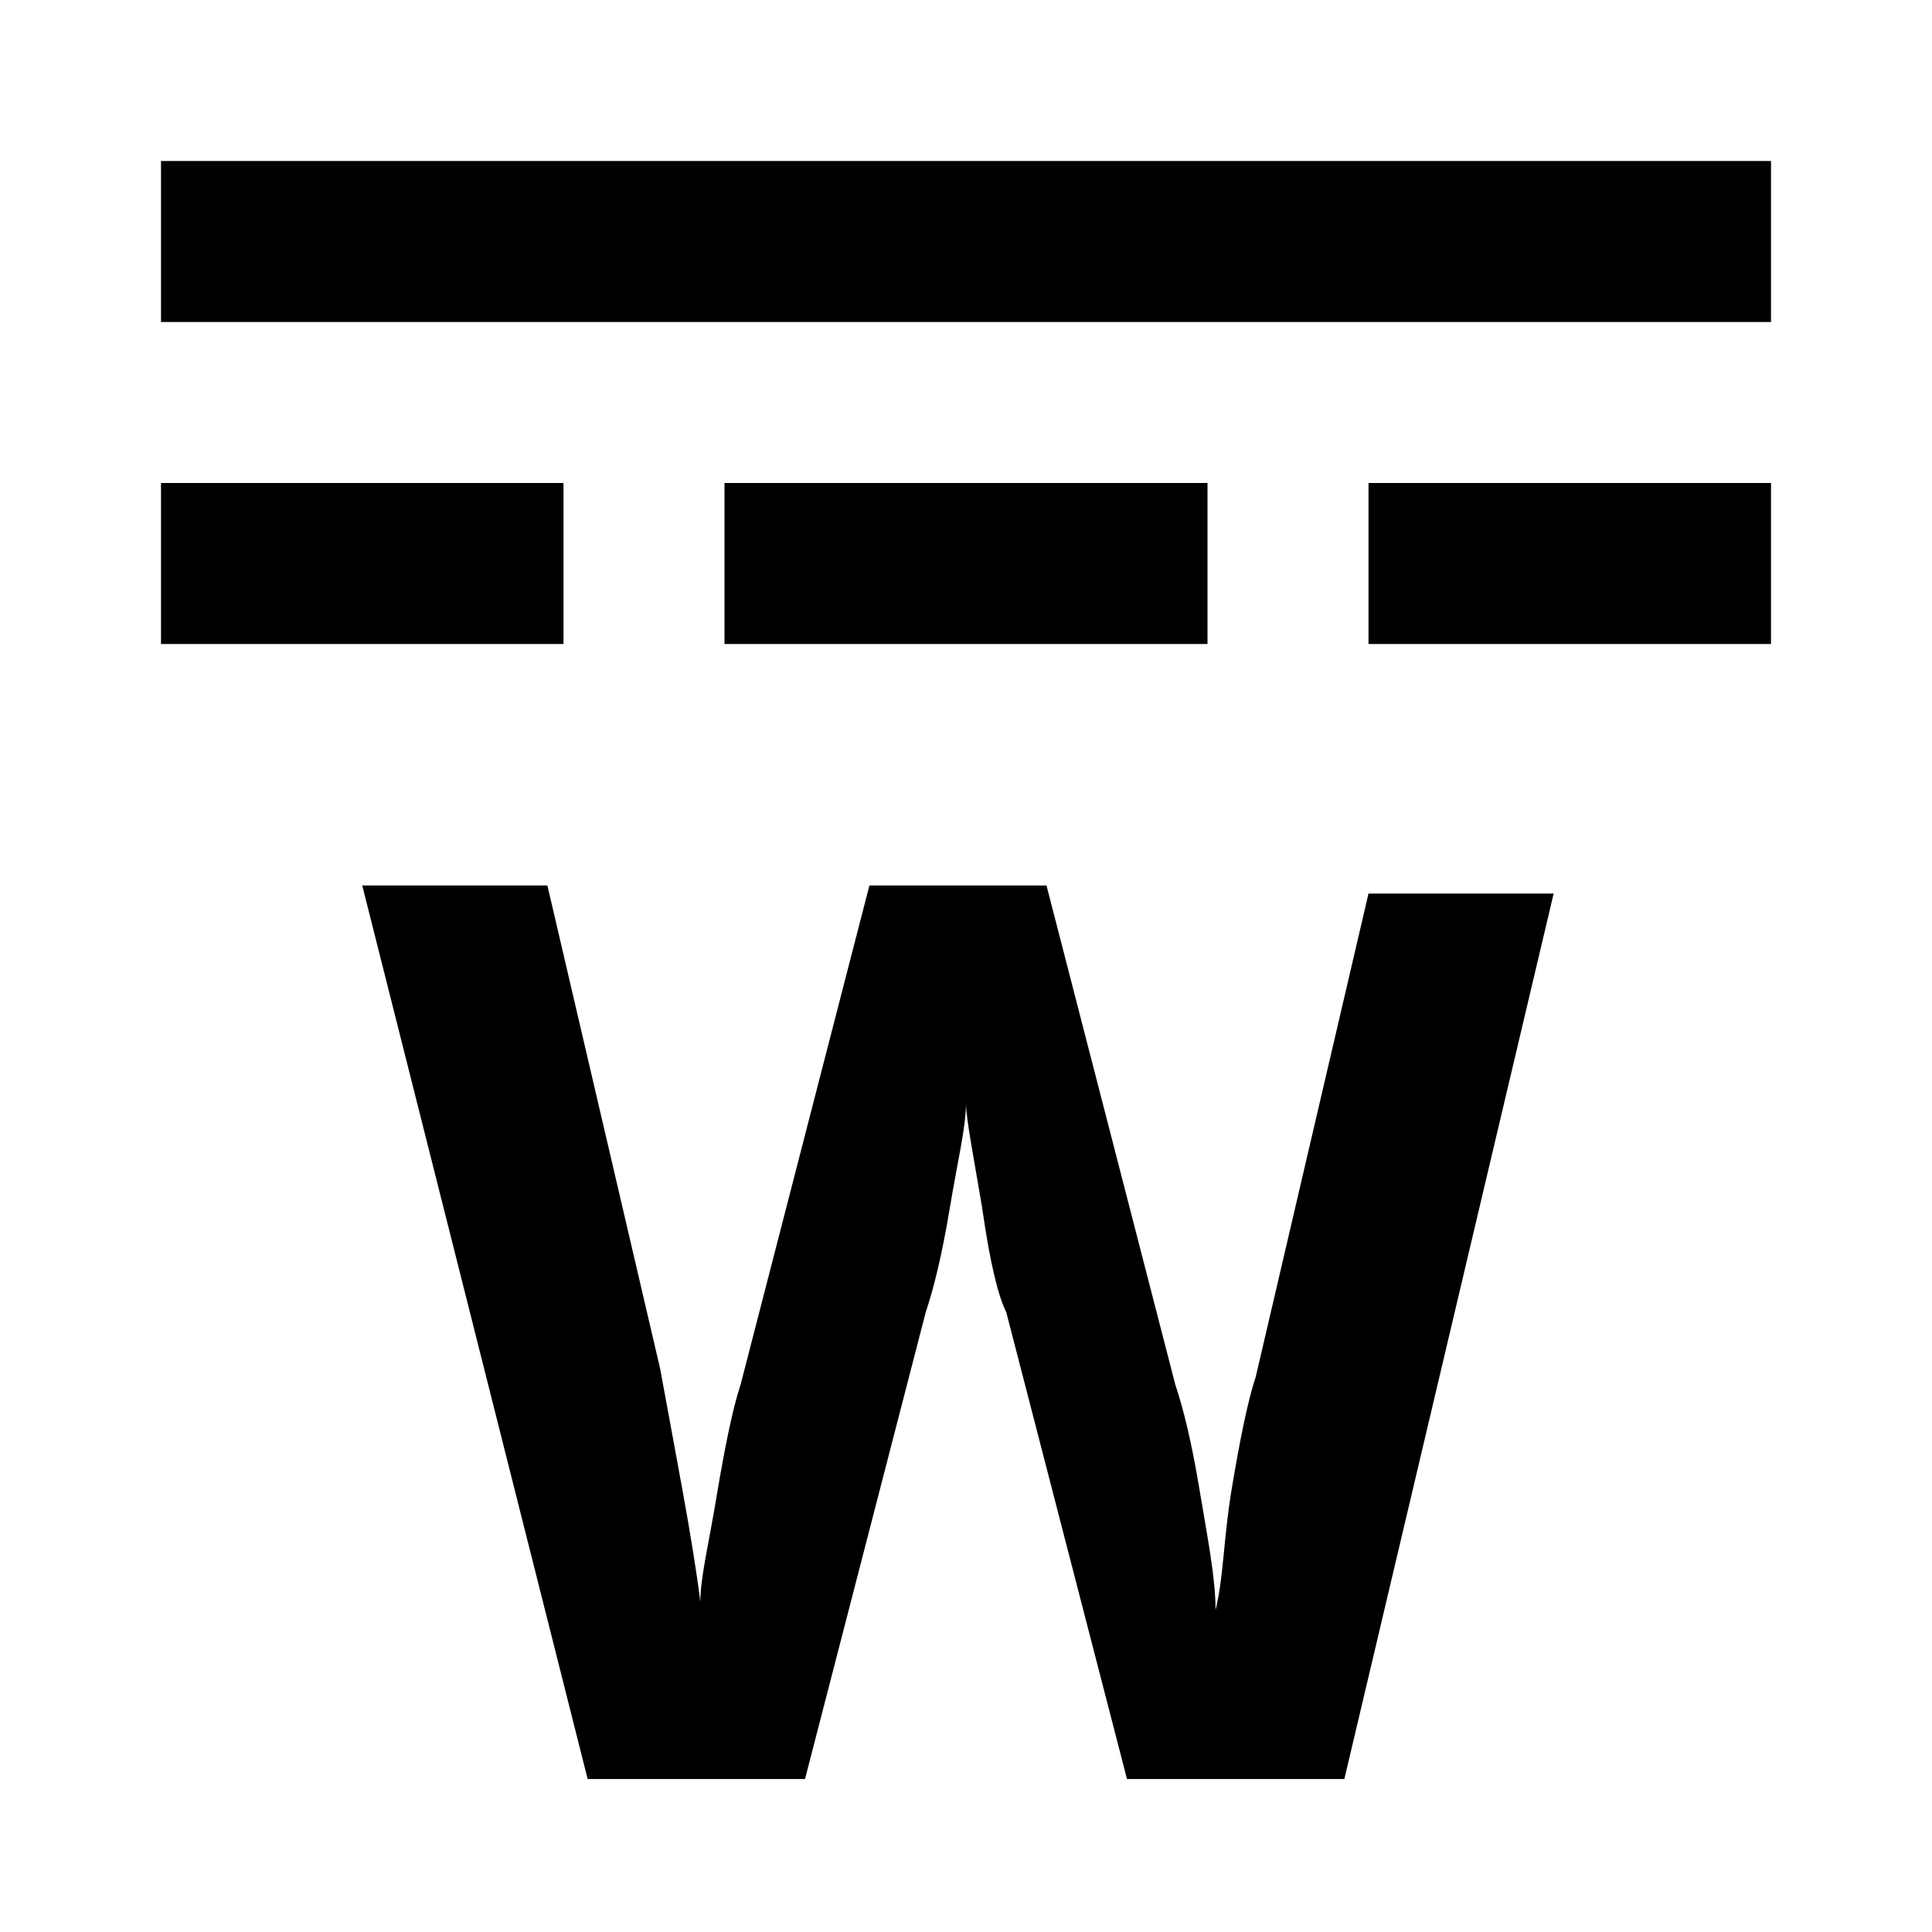
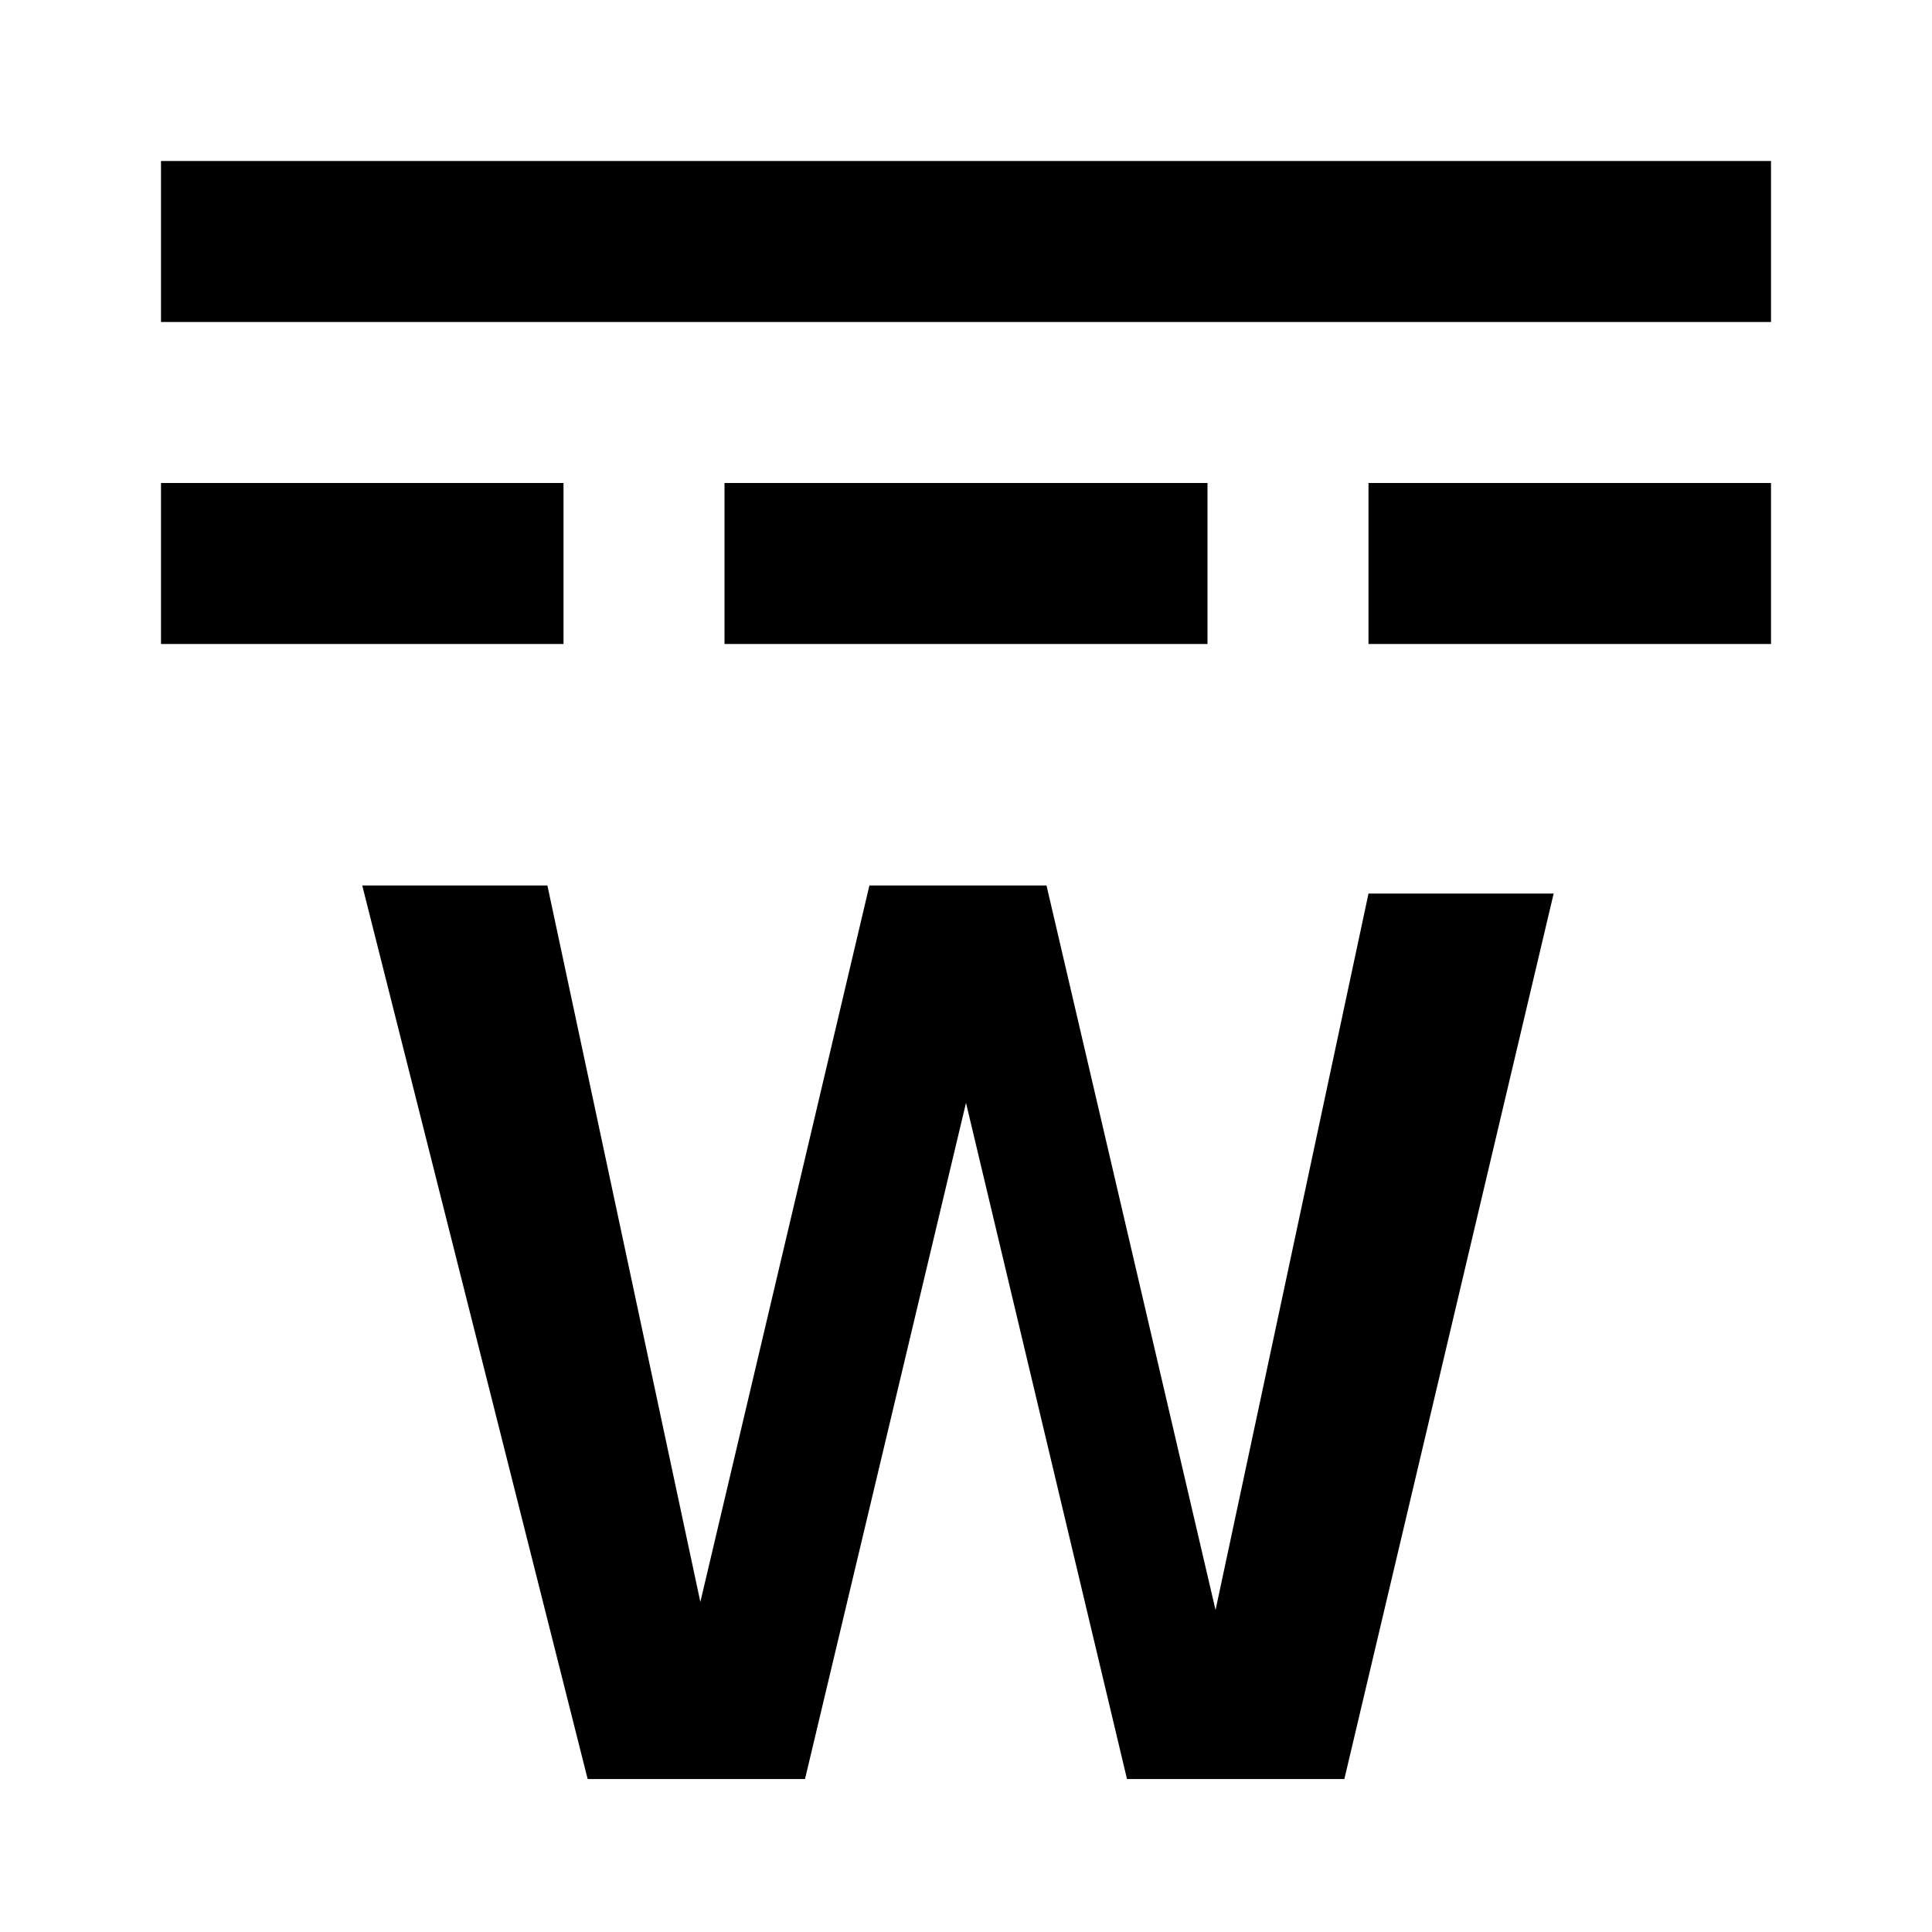
<svg xmlns="http://www.w3.org/2000/svg" width="24" height="24" viewBox="0 0 24 24">
-   <path d="M2 2V4H22V2H2ZM2 6V8H7V6H2ZM9 6V8H15V6H9ZM17 6V8H22V6H17Z" />
-   <path d="M16.7 22.1H14L12.5 16.3C12.4 16.1 12.3 15.7 12.2 15C12.1 14.4 12 13.9 12 13.7C12 14 11.9 14.4 11.8 15C11.7 15.6 11.6 16 11.5 16.3L10 22.1H7.3L4.5 11H6.8L8.2 17C8.4 18.1 8.6 19.1 8.7 19.9C8.7 19.6 8.8 19.2 8.9 18.6C9 18 9.1 17.5 9.2 17.2L10.8 11H13L14.6 17.2C14.7 17.5 14.8 17.9 14.9 18.5C15 19.1 15.1 19.6 15.1 20C15.2 19.6 15.2 19.1 15.3 18.5C15.4 17.9 15.5 17.4 15.6 17.1L17 11.1H19.3L16.7 22.1Z" />
+   <path d="M2 2V4H22V2H2ZM2 6V8H7V6H2ZM9 6V8H15V6H9ZM17 6V8H22V6H17ZM16.7 22.1H14L12 13.7L10 22.1H7.3L4.5 11H6.8L8.7 19.9L10.8 11H13L15.1 20L17 11.1H19.3L16.7 22.1Z" />
</svg>
